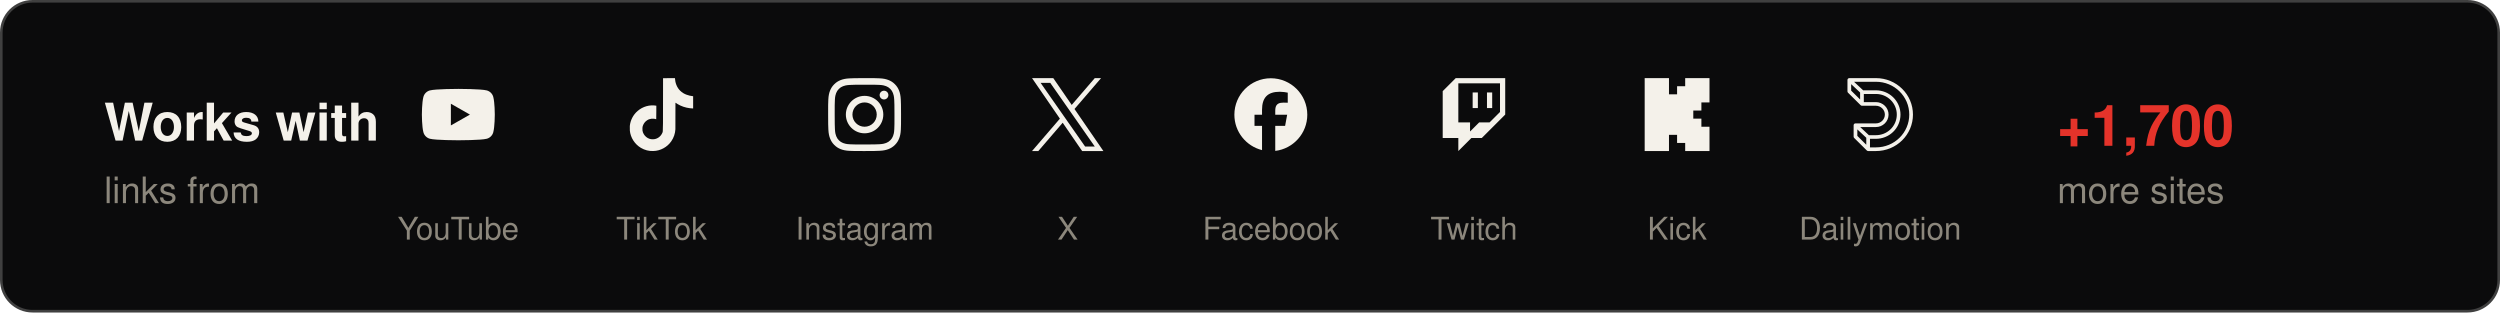
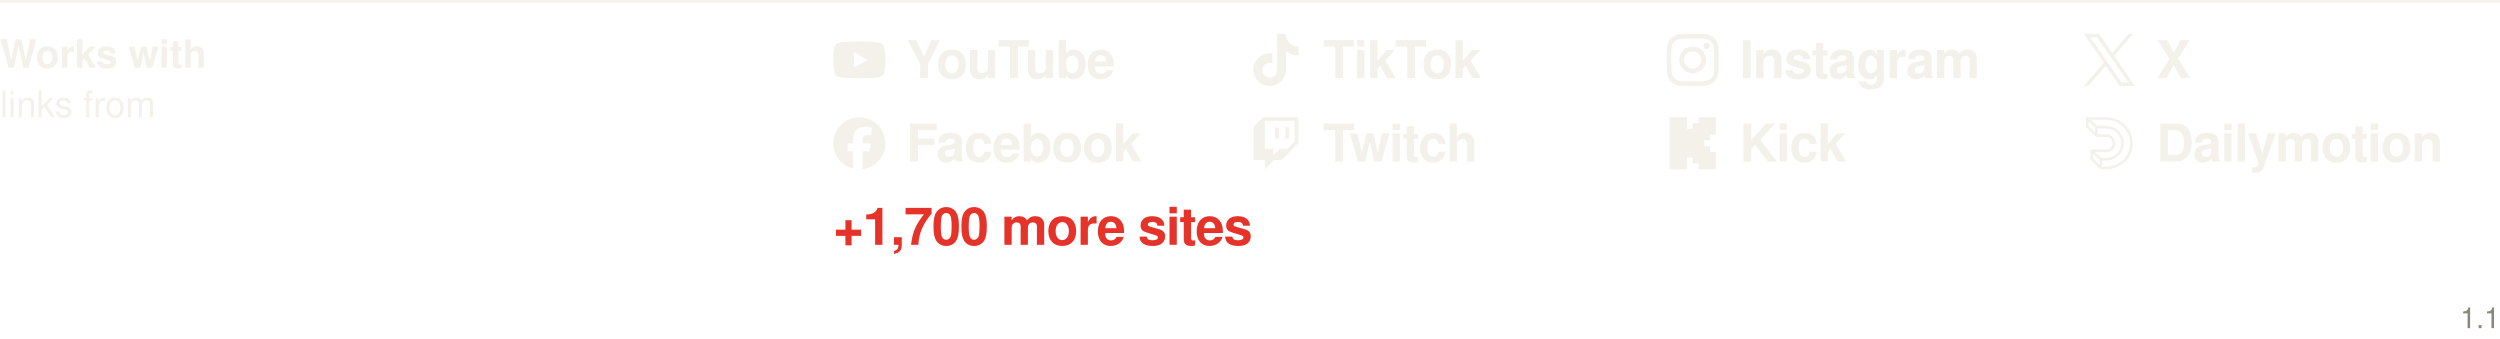
- <svg xmlns="http://www.w3.org/2000/svg" width="960" height="120" viewBox="0 0 960 120" role="img" aria-label="Works with links from YouTube, TikTok, Instagram, X, Facebook, Twitch, Kick, Dailymotion and 1,700+ more sites">
-   <rect x="0.5" y="0.5" width="959" height="119" rx="12" fill="#0B0B0C" stroke="#404040" />
-   <text x="40" y="54" font-family="Helvetica Neue, Helvetica, Arial, Liberation Sans, sans-serif" font-weight="700" font-size="20" fill="#F4F1EA">Works with</text>
-   <text x="40" y="78" font-family="Helvetica Neue, Helvetica, Arial, Liberation Sans, sans-serif" font-weight="300" font-size="14" fill="#8C877C">links from</text>
-   <g transform="translate(162,30) scale(1.1667)">
-     <path d="M23.498 6.186a3.016 3.016 0 0 0-2.122-2.136C19.505 3.545 12 3.545 12 3.545s-7.505 0-9.377.505A3.017 3.017 0 0 0 .502 6.186C0 8.07 0 12 0 12s0 3.93.502 5.814a3.016 3.016 0 0 0 2.122 2.136c1.871.505 9.376.505 9.376.505s7.505 0 9.377-.505a3.015 3.015 0 0 0 2.122-2.136C24 15.93 24 12 24 12s0-3.93-.502-5.814zM9.545 15.568V8.432L15.818 12l-6.273 3.568z" fill="#F4F1EA" />
-   </g>
-   <text x="176" y="92" font-family="Helvetica Neue, Helvetica, Arial, Liberation Sans, sans-serif" font-weight="400" font-size="12" fill="#8C877C" text-anchor="middle">YouTube</text>
-   <g transform="translate(240,30) scale(1.1667)">
-     <path d="M12.525.02c1.31-.02 2.61-.01 3.91-.02.08 1.53.63 3.09 1.75 4.17 1.12 1.11 2.7 1.62 4.24 1.79v4.03c-1.44-.05-2.89-.35-4.2-.97-.57-.26-1.1-.59-1.62-.93-.01 2.92.01 5.84-.02 8.75-.08 1.4-.54 2.79-1.35 3.94-1.31 1.92-3.58 3.17-5.91 3.21-1.43.08-2.86-.31-4.08-1.03-2.02-1.19-3.44-3.37-3.65-5.71-.02-.5-.03-1-.01-1.49.18-1.9 1.12-3.72 2.58-4.96 1.66-1.44 3.98-2.13 6.15-1.72.02 1.48-.04 2.96-.04 4.44-.99-.32-2.15-.23-3.02.37-.63.41-1.11 1.04-1.36 1.75-.21.51-.15 1.07-.14 1.61.24 1.64 1.82 3.02 3.5 2.87 1.12-.01 2.19-.66 2.77-1.61.19-.33.4-.67.41-1.06.1-1.79.06-3.57.07-5.36.01-4.03-.01-8.05.02-12.07z" fill="#F4F1EA" />
-   </g>
-   <text x="254" y="92" font-family="Helvetica Neue, Helvetica, Arial, Liberation Sans, sans-serif" font-weight="400" font-size="12" fill="#8C877C" text-anchor="middle">TikTok</text>
-   <g transform="translate(318,30) scale(1.1667)">
-     <path d="M7.03.084c-1.277.06-2.149.264-2.911.563-.789.307-1.458.72-2.123 1.388-.665.668-1.075 1.337-1.38 2.127-.295.764-.496 1.637-.552 2.914-.056 1.278-.069 1.688-.063 4.947.006 3.259.021 3.667.083 4.947.061 1.276.264 2.148.564 2.911.308.789.72 1.457 1.388 2.123.668.665 1.337 1.074 2.128 1.38.763.295 1.636.496 2.913.552 1.277.056 1.688.069 4.946.063 3.258-.006 3.668-.021 4.948-.081 1.28-.061 2.147-.265 2.91-.563.789-.309 1.458-.72 2.123-1.388.665-.668 1.075-1.338 1.379-2.128.296-.763.497-1.636.552-2.912.056-1.281.069-1.69.063-4.948-.006-3.258-.021-3.667-.082-4.947-.061-1.28-.264-2.149-.563-2.912-.308-.789-.72-1.457-1.388-2.123C21.298 1.33 20.628.921 19.838.617 19.074.321 18.202.12 16.924.065 15.647.009 15.236-.005 11.977.001 8.718.008 8.31.021 7.03.084m.14 21.693c-1.17-.051-1.805-.245-2.229-.408-.561-.216-.96-.477-1.382-.895-.422-.418-.681-.819-.9-1.378-.164-.423-.362-1.058-.417-2.228-.059-1.264-.072-1.644-.079-4.848-.007-3.204.005-3.583.061-4.848.05-1.169.246-1.805.408-2.228.216-.561.476-.96.895-1.382.419-.422.818-.681 1.378-.9.423-.165 1.058-.361 2.227-.417 1.266-.06 1.645-.072 4.848-.079 3.203-.007 3.583.005 4.849.061 1.169.051 1.805.244 2.228.408.561.216.96.475 1.382.895.422.419.682.818.9 1.379.165.422.362 1.056.417 2.226.06 1.266.074 1.645.08 4.848.006 3.203-.005 3.583-.061 4.848-.051 1.17-.245 1.806-.408 2.229-.216.56-.476.96-.895 1.381-.419.421-.818.681-1.378.9-.422.165-1.058.362-2.226.417-1.266.059-1.645.072-4.849.079-3.204.007-3.583-.006-4.848-.061M16.953 5.586A1.44 1.44 0 1 0 18.39 4.144a1.44 1.44 0 0 0-1.437 1.442M5.838 12.012c.007 3.403 2.771 6.156 6.173 6.149 3.403-.006 6.157-2.77 6.151-6.173-.006-3.403-2.771-6.157-6.174-6.15-3.403.007-6.156 2.771-6.15 6.174M8 12.008a4 4 0 1 1 4.008 3.992A4 4 0 0 1 8 12.008" fill="#F4F1EA" />
-   </g>
-   <text x="332" y="92" font-family="Helvetica Neue, Helvetica, Arial, Liberation Sans, sans-serif" font-weight="400" font-size="12" fill="#8C877C" text-anchor="middle">Instagram</text>
-   <g transform="translate(396,30) scale(1.1667)">
-     <path d="M14.234 10.162 22.977 0h-2.072l-7.591 8.824L7.251 0H.258l9.168 13.343L.258 24H2.33l8.016-9.318L16.749 24h6.993zm-2.837 3.299-.929-1.329L3.076 1.56h3.182l5.965 8.532.929 1.329 7.754 11.09h-3.182z" fill="#F4F1EA" />
-   </g>
-   <text x="410" y="92" font-family="Helvetica Neue, Helvetica, Arial, Liberation Sans, sans-serif" font-weight="400" font-size="12" fill="#8C877C" text-anchor="middle">X</text>
-   <g transform="translate(474,30) scale(1.1667)">
-     <path d="M9.101 23.691v-7.98H6.627v-3.667h2.474v-1.58c0-4.085 1.848-5.978 5.858-5.978.401 0 .955.042 1.468.103a8.68 8.68 0 0 1 1.141.195v3.325a8.623 8.623 0 0 0-.653-.036 26.805 26.805 0 0 0-.733-.009c-.707 0-1.259.096-1.675.309a1.686 1.686 0 0 0-.679.622c-.258.42-.374.995-.374 1.752v1.297h3.919l-.386 2.103-.287 1.564h-3.246v8.245C19.396 23.238 24 18.179 24 12.044c0-6.627-5.373-12-12-12s-12 5.373-12 12c0 5.628 3.874 10.35 9.101 11.647Z" fill="#F4F1EA" />
-   </g>
-   <text x="488" y="92" font-family="Helvetica Neue, Helvetica, Arial, Liberation Sans, sans-serif" font-weight="400" font-size="12" fill="#8C877C" text-anchor="middle">Facebook</text>
-   <g transform="translate(552,30) scale(1.1667)">
-     <path d="M11.571 4.714h1.715v5.143H11.57zm4.715 0H18v5.143h-1.714zM6 0L1.714 4.286v15.428h5.143V24l4.286-4.286h3.428L22.286 12V0zm14.571 11.143l-3.428 3.428h-3.429l-3 3v-3H6.857V1.714h13.714Z" fill="#F4F1EA" />
-   </g>
-   <text x="566" y="92" font-family="Helvetica Neue, Helvetica, Arial, Liberation Sans, sans-serif" font-weight="400" font-size="12" fill="#8C877C" text-anchor="middle">Twitch</text>
-   <g transform="translate(630,30) scale(1.1667)">
-     <path d="M1.333 0h8v5.333H12V2.667h2.667V0h8v8H20v2.667h-2.667v2.666H20V16h2.667v8h-8v-2.667H12v-2.666H9.333V24h-8Z" fill="#F4F1EA" />
-   </g>
-   <text x="644" y="92" font-family="Helvetica Neue, Helvetica, Arial, Liberation Sans, sans-serif" font-weight="400" font-size="12" fill="#8C877C" text-anchor="middle">Kick</text>
-   <g transform="translate(708,30) scale(1.1667)">
-     <path d="M21.823 7.327a11.928 11.928 0 0 0-2.606-3.814 12.126 12.126 0 0 0-3.866-2.57A12.246 12.246 0 0 0 10.617 0H1.831a.602.602 0 0 0-.609.603v3.764c0 .162.064.312.179.426l4.164 4.123a.612.612 0 0 0 .439.177h4.56c.806 0 1.56.313 2.125.88.557.559.856 1.296.843 2.075-.029 1.571-1.343 2.849-2.931 2.849h-6.74a.613.613 0 0 0-.432.176.619.619 0 0 0-.178.427v3.764c0 .162.063.312.178.427l4.139 4.099a.647.647 0 0 0 .476.21h2.572a12.276 12.276 0 0 0 4.733-.945 12.145 12.145 0 0 0 3.866-2.571 11.959 11.959 0 0 0 2.607-3.813c.633-1.479.956-3.051.956-4.67 0-1.619-.321-3.19-.956-4.669l.001-.005ZM2.441 4.118V1.982l2.945 2.755.001 2.297-2.946-2.916Zm4.975 17.813-2.945-2.917v-2.137l2.945 2.755v2.299Zm-2.004-5.832h5.19c2.248 0 4.107-1.807 4.147-4.03a4.027 4.027 0 0 0-1.192-2.937 4.203 4.203 0 0 0-2.996-1.239H6.606V5.216h3.996c1.831 0 3.553.706 4.849 1.986a6.724 6.724 0 0 1-.152 9.736 6.875 6.875 0 0 1-4.697 1.84H8.275L5.412 16.1v-.001Zm15.289.1a10.753 10.753 0 0 1-2.345 3.431 10.91 10.91 0 0 1-3.48 2.314 11.018 11.018 0 0 1-4.26.847H8.633v-2.814h1.916c2.145 0 4.161-.802 5.675-2.254a7.88 7.88 0 0 0 2.451-5.728c0-2.177-.87-4.21-2.451-5.728-1.514-1.454-3.528-2.254-5.675-2.254h-4.16L3.383 1.202h7.234c1.479 0 2.911.285 4.259.847a10.957 10.957 0 0 1 3.48 2.313 10.769 10.769 0 0 1 2.345 3.432c.571 1.33.86 2.743.86 4.202 0 1.46-.289 2.873-.86 4.203Z" fill="#F4F1EA" />
-   </g>
-   <text x="722" y="92" font-family="Helvetica Neue, Helvetica, Arial, Liberation Sans, sans-serif" font-weight="400" font-size="12" fill="#8C877C" text-anchor="middle">Dailymotion</text>
-   <text x="790" y="56" font-family="Helvetica Neue, Helvetica, Arial, Liberation Sans, sans-serif" font-weight="700" font-size="22" fill="#E5332A">+1,700</text>
-   <text x="790" y="78" font-family="Helvetica Neue, Helvetica, Arial, Liberation Sans, sans-serif" font-weight="300" font-size="14" fill="#8C877C">more sites</text>
+ <svg xmlns="http://www.w3.org/2000/svg" width="960" height="130" viewBox="0 0 960 130" role="img" aria-label="Works with links from YouTube, TikTok, Instagram, X, Facebook, Twitch, Kick, Dailymotion and 1,700+ more sites">
+   <line x1="0" y1="0.5" x2="960" y2="0.5" stroke="#F4F1EA" stroke-width="1" />
+   <text x="0" y="26" font-family="Helvetica Neue, Helvetica, Arial, Liberation Sans, sans-serif" font-weight="700" font-size="15" fill="#F4F1EA" text-anchor="start" letter-spacing="0">Works with</text>
+   <text x="0" y="45" font-family="Helvetica Neue, Helvetica, Arial, Liberation Sans, sans-serif" font-weight="300" font-size="14" fill="#F4F1EA" text-anchor="start" letter-spacing="0">links from</text>
+   <path transform="translate(320,13) scale(0.8333)" d="M23.498 6.186a3.016 3.016 0 0 0-2.122-2.136C19.505 3.545 12 3.545 12 3.545s-7.505 0-9.377.505A3.017 3.017 0 0 0 .502 6.186C0 8.07 0 12 0 12s0 3.93.502 5.814a3.016 3.016 0 0 0 2.122 2.136c1.871.505 9.376.505 9.376.505s7.505 0 9.377-.505a3.015 3.015 0 0 0 2.122-2.136C24 15.93 24 12 24 12s0-3.93-.502-5.814zM9.545 15.568V8.432L15.818 12l-6.273 3.568z" fill="#F4F1EA" fill-rule="evenodd" />
+   <text x="348" y="30" font-family="Helvetica Neue, Helvetica, Arial, Liberation Sans, sans-serif" font-weight="700" font-size="20" fill="#F4F1EA" text-anchor="start" letter-spacing="-0.4">YouTube</text>
+   <path transform="translate(480,13) scale(0.8333)" d="M12.525.02c1.31-.02 2.61-.01 3.91-.02.08 1.53.63 3.09 1.75 4.17 1.12 1.11 2.7 1.62 4.24 1.79v4.03c-1.44-.05-2.89-.35-4.2-.97-.57-.26-1.1-.59-1.62-.93-.01 2.92.01 5.84-.02 8.75-.08 1.4-.54 2.79-1.35 3.94-1.31 1.92-3.58 3.17-5.91 3.21-1.43.08-2.86-.31-4.08-1.03-2.02-1.19-3.44-3.37-3.65-5.71-.02-.5-.03-1-.01-1.49.18-1.9 1.12-3.72 2.58-4.96 1.66-1.44 3.98-2.13 6.15-1.72.02 1.48-.04 2.96-.04 4.44-.99-.32-2.15-.23-3.02.37-.63.41-1.11 1.04-1.36 1.75-.21.51-.15 1.07-.14 1.61.24 1.64 1.82 3.02 3.5 2.87 1.12-.01 2.19-.66 2.77-1.61.19-.33.4-.67.41-1.06.1-1.79.06-3.57.07-5.36.01-4.03-.01-8.05.02-12.07z" fill="#F4F1EA" fill-rule="evenodd" />
+   <text x="508" y="30" font-family="Helvetica Neue, Helvetica, Arial, Liberation Sans, sans-serif" font-weight="700" font-size="20" fill="#F4F1EA" text-anchor="start" letter-spacing="-0.4">TikTok</text>
+   <path transform="translate(640,13) scale(0.8333)" d="M7.03.084c-1.277.06-2.149.264-2.911.563-.789.307-1.458.72-2.123 1.388-.665.668-1.075 1.337-1.38 2.127-.295.764-.496 1.637-.552 2.914-.056 1.278-.069 1.688-.063 4.947.006 3.259.021 3.667.083 4.947.061 1.276.264 2.148.564 2.911.308.789.72 1.457 1.388 2.123.668.665 1.337 1.074 2.128 1.38.763.295 1.636.496 2.913.552 1.277.056 1.688.069 4.946.063 3.258-.006 3.668-.021 4.948-.081 1.28-.061 2.147-.265 2.91-.563.789-.309 1.458-.72 2.123-1.388.665-.668 1.075-1.338 1.379-2.128.296-.763.497-1.636.552-2.912.056-1.281.069-1.69.063-4.948-.006-3.258-.021-3.667-.082-4.947-.061-1.28-.264-2.149-.563-2.912-.308-.789-.72-1.457-1.388-2.123C21.298 1.33 20.628.921 19.838.617 19.074.321 18.202.12 16.924.065 15.647.009 15.236-.005 11.977.001 8.718.008 8.31.021 7.03.084m.14 21.693c-1.17-.051-1.805-.245-2.229-.408-.561-.216-.96-.477-1.382-.895-.422-.418-.681-.819-.9-1.378-.164-.423-.362-1.058-.417-2.228-.059-1.264-.072-1.644-.079-4.848-.007-3.204.005-3.583.061-4.848.05-1.169.246-1.805.408-2.228.216-.561.476-.96.895-1.382.419-.422.818-.681 1.378-.9.423-.165 1.058-.361 2.227-.417 1.266-.06 1.645-.072 4.848-.079 3.203-.007 3.583.005 4.849.061 1.169.051 1.805.244 2.228.408.561.216.96.475 1.382.895.422.419.682.818.9 1.379.165.422.362 1.056.417 2.226.06 1.266.074 1.645.08 4.848.006 3.203-.005 3.583-.061 4.848-.051 1.17-.245 1.806-.408 2.229-.216.56-.476.96-.895 1.381-.419.421-.818.681-1.378.9-.422.165-1.058.362-2.226.417-1.266.059-1.645.072-4.849.079-3.204.007-3.583-.006-4.848-.061M16.953 5.586A1.44 1.44 0 1 0 18.39 4.144a1.44 1.44 0 0 0-1.437 1.442M5.838 12.012c.007 3.403 2.771 6.156 6.173 6.149 3.403-.006 6.157-2.77 6.151-6.173-.006-3.403-2.771-6.157-6.174-6.15-3.403.007-6.156 2.771-6.15 6.174M8 12.008a4 4 0 1 1 4.008 3.992A4 4 0 0 1 8 12.008" fill="#F4F1EA" fill-rule="evenodd" />
+   <text x="668" y="30" font-family="Helvetica Neue, Helvetica, Arial, Liberation Sans, sans-serif" font-weight="700" font-size="20" fill="#F4F1EA" text-anchor="start" letter-spacing="-0.4">Instagram</text>
+   <path transform="translate(800,13) scale(0.8333)" d="M14.234 10.162 22.977 0h-2.072l-7.591 8.824L7.251 0H.258l9.168 13.343L.258 24H2.33l8.016-9.318L16.749 24h6.993zm-2.837 3.299-.929-1.329L3.076 1.56h3.182l5.965 8.532.929 1.329 7.754 11.09h-3.182z" fill="#F4F1EA" fill-rule="evenodd" />
+   <text x="828" y="30" font-family="Helvetica Neue, Helvetica, Arial, Liberation Sans, sans-serif" font-weight="700" font-size="20" fill="#F4F1EA" text-anchor="start" letter-spacing="-0.4">X</text>
+   <path transform="translate(320,45) scale(0.8333)" d="M9.101 23.691v-7.98H6.627v-3.667h2.474v-1.58c0-4.085 1.848-5.978 5.858-5.978.401 0 .955.042 1.468.103a8.68 8.68 0 0 1 1.141.195v3.325a8.623 8.623 0 0 0-.653-.036 26.805 26.805 0 0 0-.733-.009c-.707 0-1.259.096-1.675.309a1.686 1.686 0 0 0-.679.622c-.258.42-.374.995-.374 1.752v1.297h3.919l-.386 2.103-.287 1.564h-3.246v8.245C19.396 23.238 24 18.179 24 12.044c0-6.627-5.373-12-12-12s-12 5.373-12 12c0 5.628 3.874 10.35 9.101 11.647Z" fill="#F4F1EA" fill-rule="evenodd" />
+   <text x="348" y="62" font-family="Helvetica Neue, Helvetica, Arial, Liberation Sans, sans-serif" font-weight="700" font-size="20" fill="#F4F1EA" text-anchor="start" letter-spacing="-0.4">Facebook</text>
+   <path transform="translate(480,45) scale(0.8333)" d="M11.571 4.714h1.715v5.143H11.57zm4.715 0H18v5.143h-1.714zM6 0L1.714 4.286v15.428h5.143V24l4.286-4.286h3.428L22.286 12V0zm14.571 11.143l-3.428 3.428h-3.429l-3 3v-3H6.857V1.714h13.714Z" fill="#F4F1EA" fill-rule="evenodd" />
+   <text x="508" y="62" font-family="Helvetica Neue, Helvetica, Arial, Liberation Sans, sans-serif" font-weight="700" font-size="20" fill="#F4F1EA" text-anchor="start" letter-spacing="-0.4">Twitch</text>
+   <path transform="translate(640,45) scale(0.8333)" d="M1.333 0h8v5.333H12V2.667h2.667V0h8v8H20v2.667h-2.667v2.666H20V16h2.667v8h-8v-2.667H12v-2.666H9.333V24h-8Z" fill="#F4F1EA" fill-rule="evenodd" />
+   <text x="668" y="62" font-family="Helvetica Neue, Helvetica, Arial, Liberation Sans, sans-serif" font-weight="700" font-size="20" fill="#F4F1EA" text-anchor="start" letter-spacing="-0.4">Kick</text>
+   <path transform="translate(800,45) scale(0.8333)" d="M21.823 7.327a11.928 11.928 0 0 0-2.606-3.814 12.126 12.126 0 0 0-3.866-2.57A12.246 12.246 0 0 0 10.617 0H1.831a.602.602 0 0 0-.609.603v3.764c0 .162.064.312.179.426l4.164 4.123a.612.612 0 0 0 .439.177h4.56c.806 0 1.56.313 2.125.88.557.559.856 1.296.843 2.075-.029 1.571-1.343 2.849-2.931 2.849h-6.74a.613.613 0 0 0-.432.176.619.619 0 0 0-.178.427v3.764c0 .162.063.312.178.427l4.139 4.099a.647.647 0 0 0 .476.21h2.572a12.276 12.276 0 0 0 4.733-.945 12.145 12.145 0 0 0 3.866-2.571 11.959 11.959 0 0 0 2.607-3.813c.633-1.479.956-3.051.956-4.67 0-1.619-.321-3.19-.956-4.669l.001-.005ZM2.441 4.118V1.982l2.945 2.755.001 2.297-2.946-2.916Zm4.975 17.813-2.945-2.917v-2.137l2.945 2.755v2.299Zm-2.004-5.832h5.19c2.248 0 4.107-1.807 4.147-4.03a4.027 4.027 0 0 0-1.192-2.937 4.203 4.203 0 0 0-2.996-1.239H6.606V5.216h3.996c1.831 0 3.553.706 4.849 1.986a6.724 6.724 0 0 1-.152 9.736 6.875 6.875 0 0 1-4.697 1.84H8.275L5.412 16.1v-.001Zm15.289.1a10.753 10.753 0 0 1-2.345 3.431 10.91 10.91 0 0 1-3.48 2.314 11.018 11.018 0 0 1-4.26.847H8.633v-2.814h1.916c2.145 0 4.161-.802 5.675-2.254a7.88 7.88 0 0 0 2.451-5.728c0-2.177-.87-4.21-2.451-5.728-1.514-1.454-3.528-2.254-5.675-2.254h-4.16L3.383 1.202h7.234c1.479 0 2.911.285 4.259.847a10.957 10.957 0 0 1 3.48 2.313 10.769 10.769 0 0 1 2.345 3.432c.571 1.33.86 2.743.86 4.202 0 1.46-.289 2.873-.86 4.203Z" fill="#F4F1EA" fill-rule="evenodd" />
+   <text x="828" y="62" font-family="Helvetica Neue, Helvetica, Arial, Liberation Sans, sans-serif" font-weight="700" font-size="20" fill="#F4F1EA" text-anchor="start" letter-spacing="-0.4">Dailymotion</text>
+   <text x="320" y="94" font-family="Helvetica Neue, Helvetica, Arial, Liberation Sans, sans-serif" font-weight="700" font-size="20" fill="#E5332A" text-anchor="start" letter-spacing="-0.4">+1,700 more sites</text>
+   <text x="960" y="126" font-family="Helvetica Neue, Helvetica, Arial, Liberation Sans, sans-serif" font-weight="400" font-size="11" fill="#8C877C" text-anchor="end" letter-spacing="0">1.1</text>
</svg>
